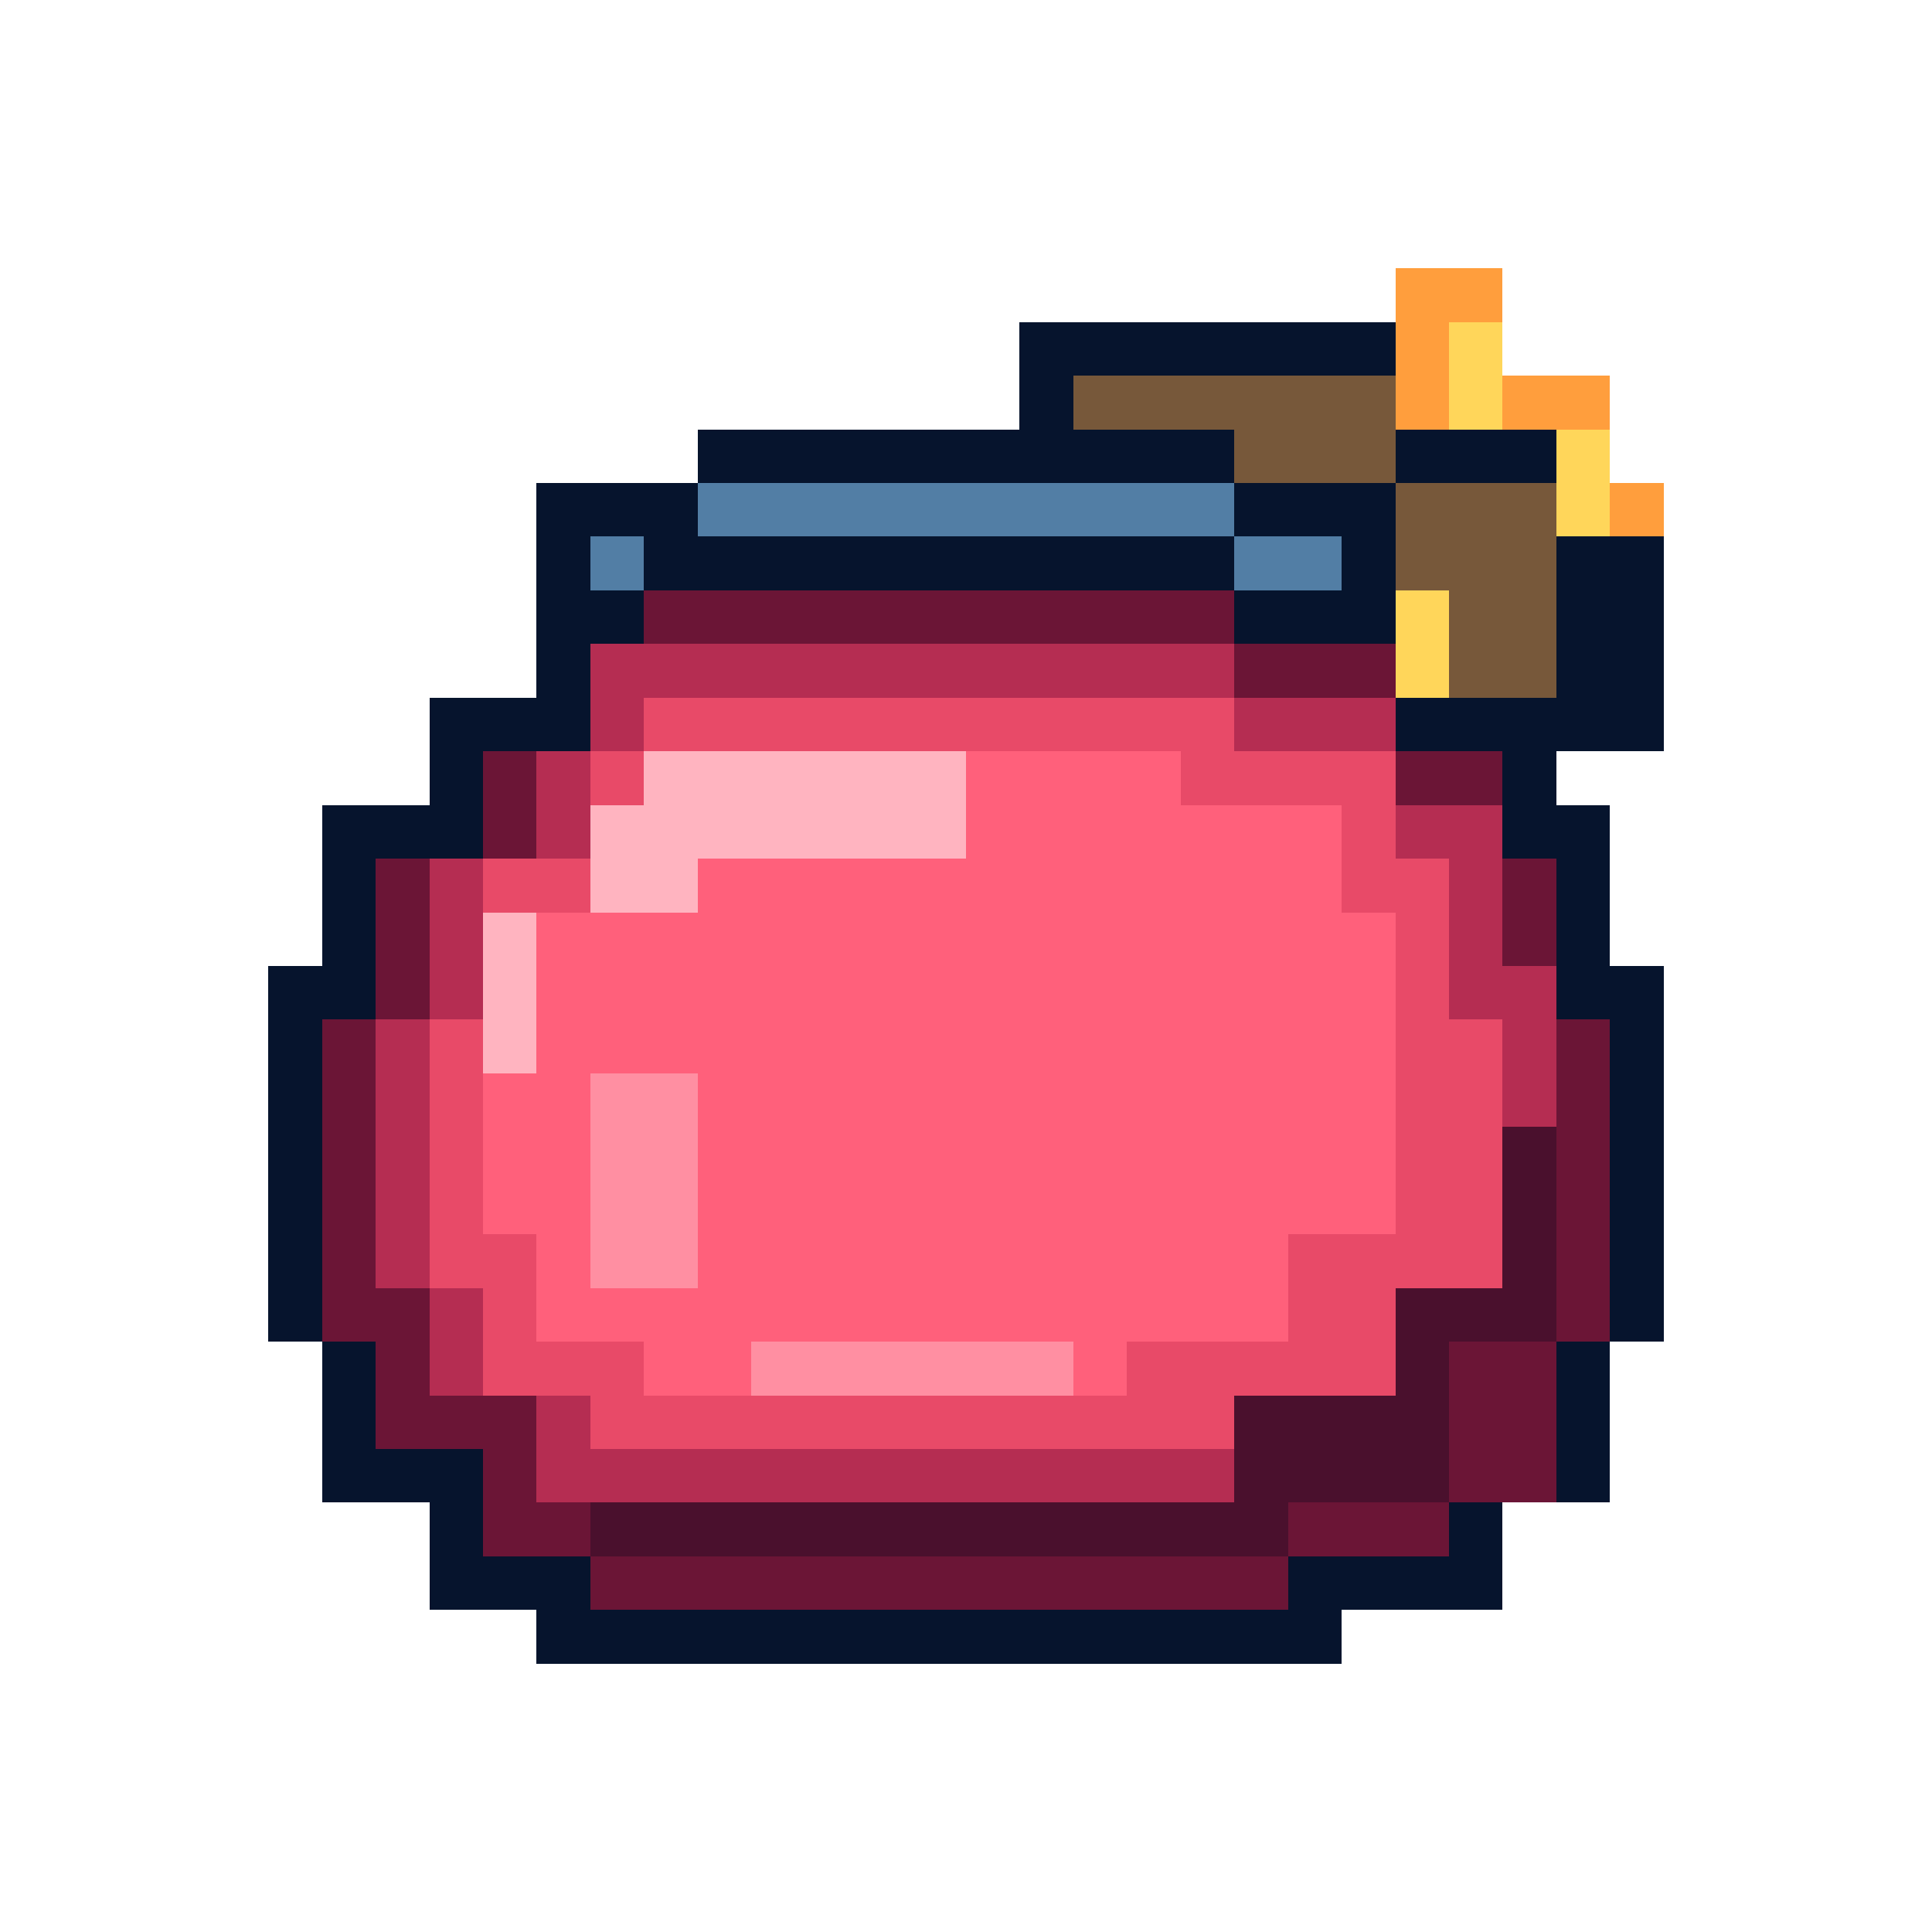
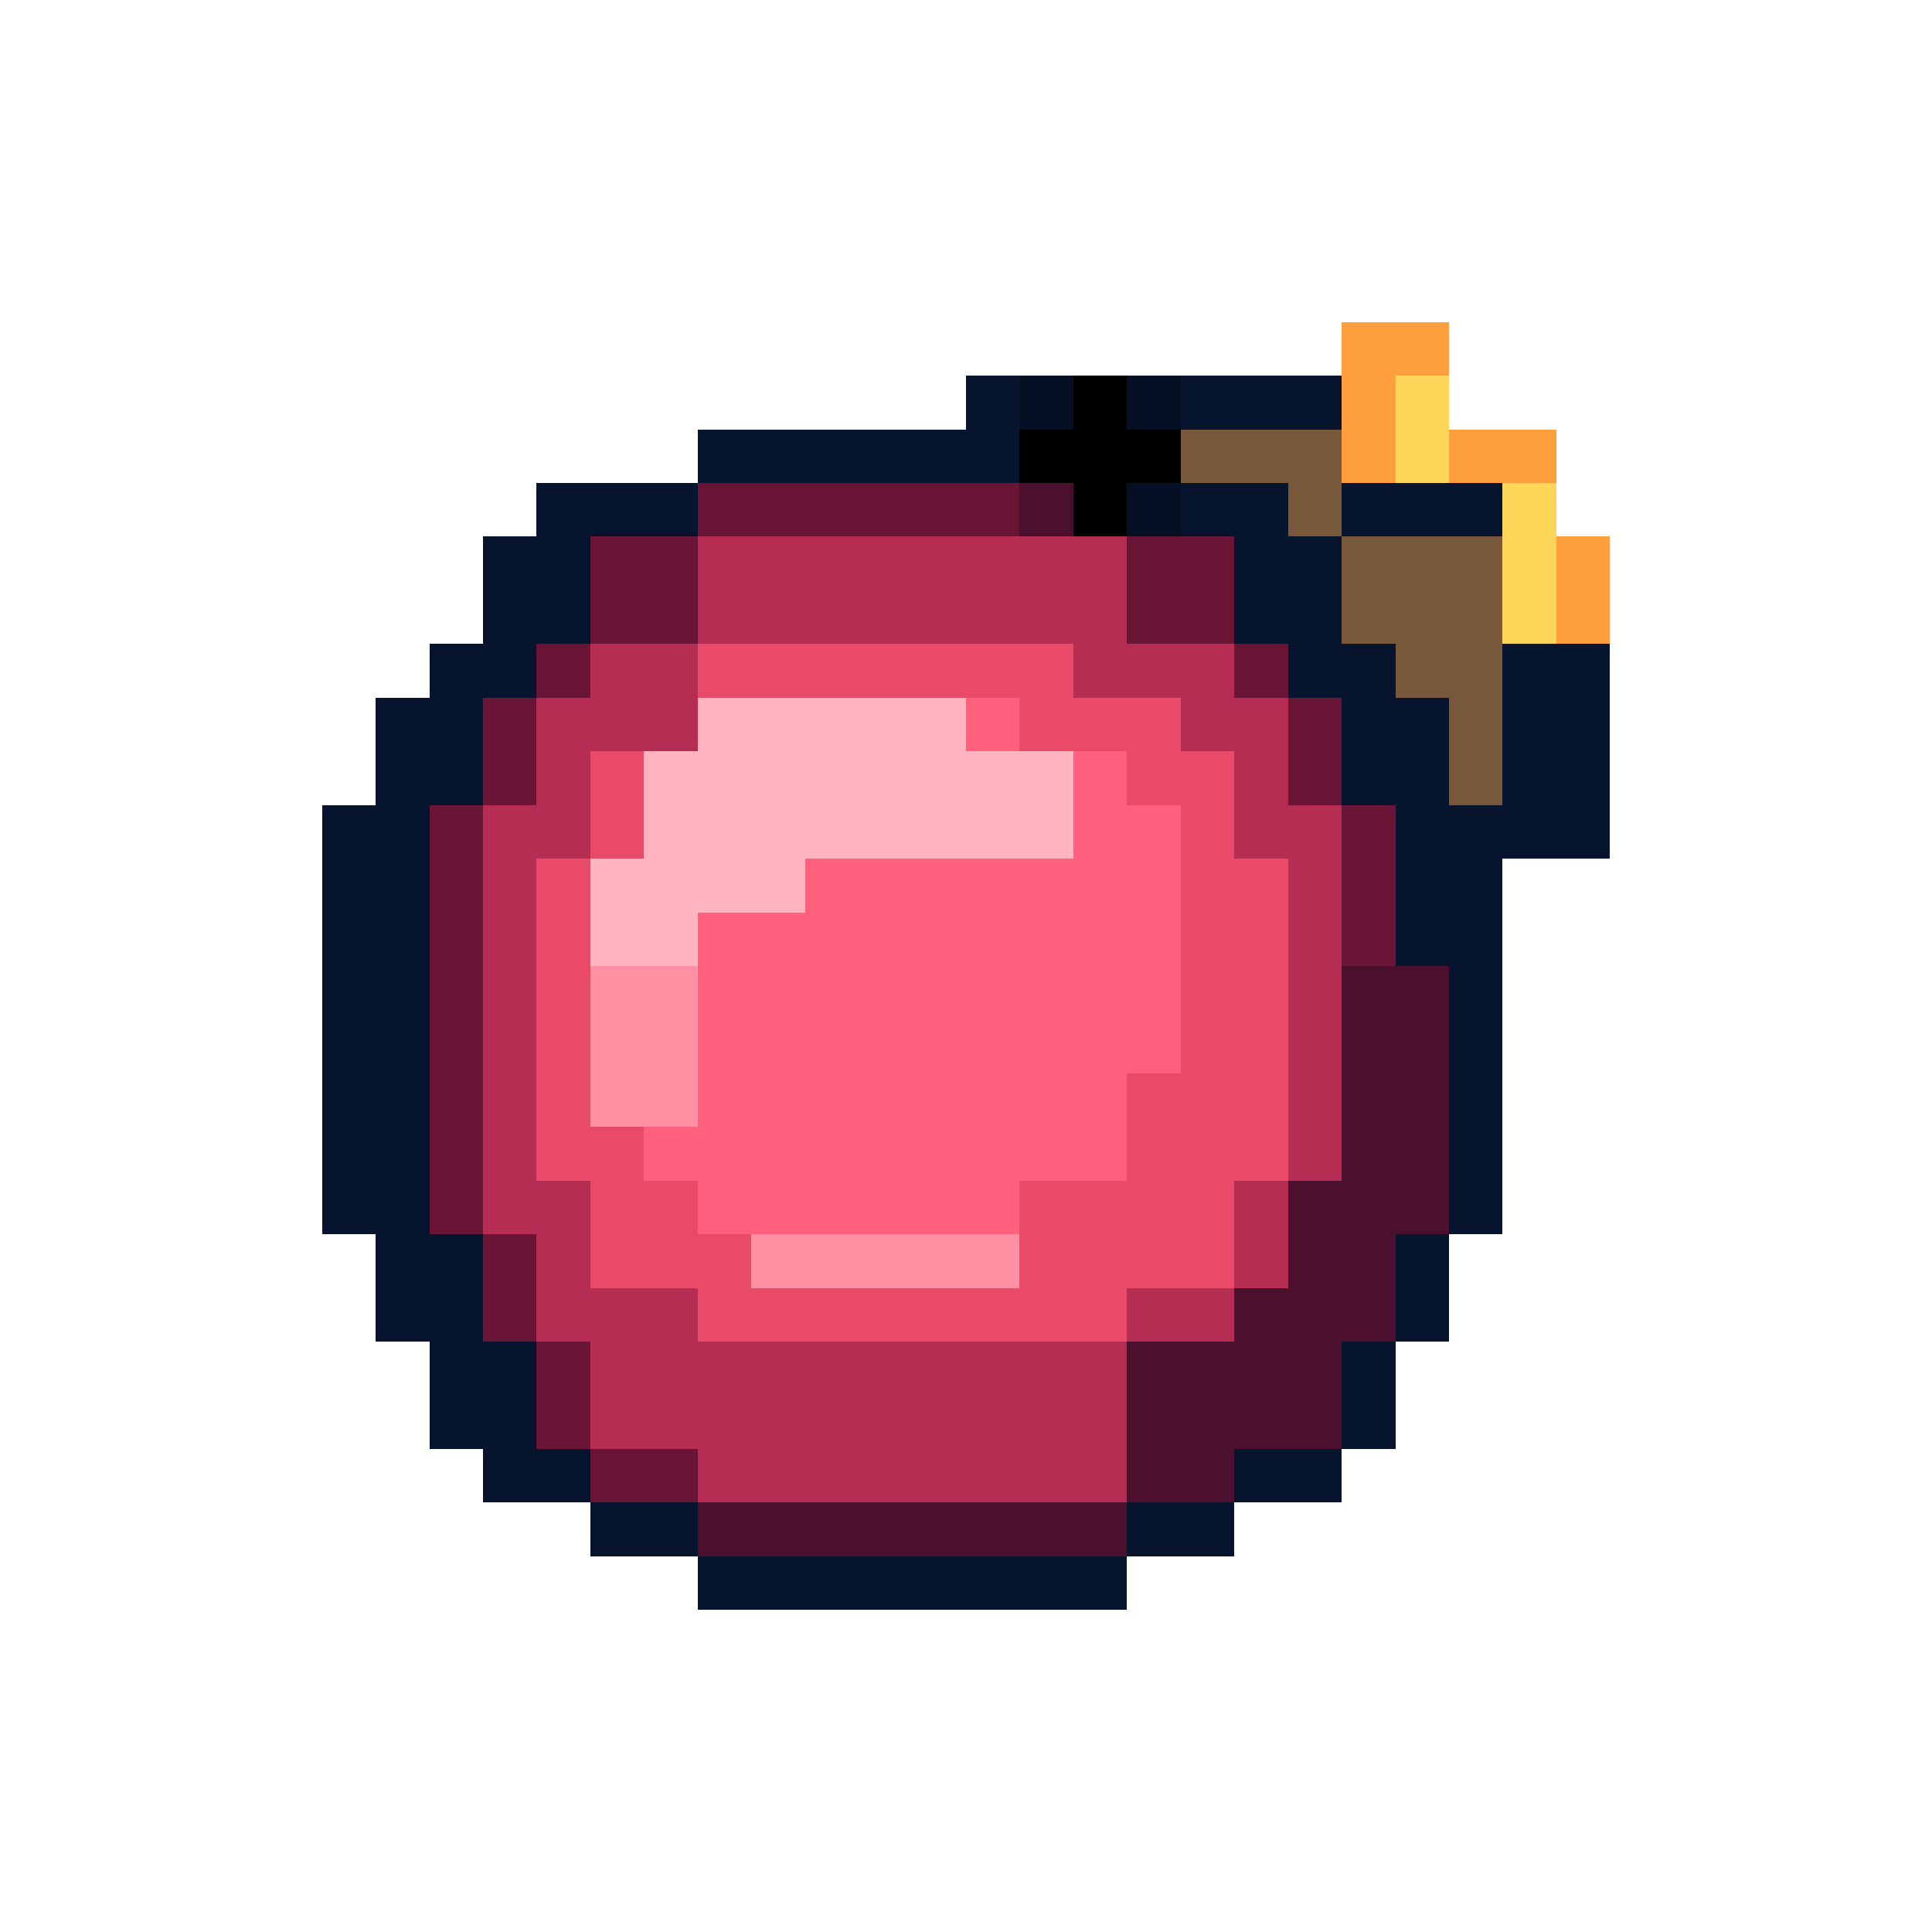
<svg xmlns="http://www.w3.org/2000/svg" width="36" height="36" viewBox="0 0 36 36" shape-rendering="crispEdges">
-   <path fill="#ff9e3d" d="M26 5h2v2h2v2h1v4h-2v2h-4v-2h-2V9h2V7h1z" />
-   <path fill="#ffd65a" d="M27 6h1v2h2v3h-2v2h-2v-2h-1V8h2z" />
-   <path fill="#06142d" d="M19 6h7v2h3v2h2v4h-2v2h-4v-3h2v-2h-3v-2h-4v2h-2v3h-3V9h2V8h2z" />
-   <path fill="#77583a" d="M20 7h6v2h3v4h-2v-2h-3V9h-4v2h-2V9h2z" />
-   <path fill="#06142d" d="M13 8h10v1h3v5H10V9h3z" />
-   <path fill="#527ea5" d="M13 9h10v1h2v3H11v-3h2z" />
-   <path fill="#06142d" d="M12 10h11v1h3v2h2v2h2v3h1v7h-1v3h-2v2h-3v1H10v-1H8v-2H6v-3H5v-7h1v-3h2v-2h2v-2h2z" />
-   <path fill="#6b1536" d="M12 11h11v1h3v2h2v2h1v3h1v6h-1v3h-2v1h-3v1H11v-1H9v-2H7v-2H6v-6h1v-3h2v-2h2v-2h1z" />
-   <path fill="#b52d52" d="M11 12h12v1h3v2h2v3h1v6h-2v3h-3v1H10v-2H8v-2H7v-5h1v-3h2v-2h1z" />
-   <path fill="#e84a68" d="M12 13h11v1h3v2h1v3h1v5h-2v2h-3v1H11v-1H9v-2H8v-5h1v-3h2v-2h1z" />
-   <path fill="#ff607b" d="M13 14h9v1h3v2h1v6h-2v2h-3v1H12v-1h-2v-2H9v-4h1v-2h2v-2h1z" />
-   <path fill="#ffb4c0" d="M12 14h6v2h-5v1h-3v3H9v-3h2v-2h1z" />
-   <path fill="#ff8fa2" d="M11 20h2v4h-2zM14 25h6v1h-6z" />
-   <path fill="#4a102d" d="M28 21h1v4h-2v3h-3v1H11v-1h12v-2h3v-2h2z" />
+   <path fill="#ff9e3d" d="M25 6h2v1h-2zM25 7h1v1h-1zM25 8h1v1h-1zM27 8h2v1h-2zM29 10h1v1h-1zM29 11h1v1h-1z" />
+   <path fill="#06142d" d="M18 7h1v1h-1zM22 7h3v1h-3zM13 8h6v1h-6zM10 9h3v1h-3zM22 9h2v1h-2zM25 9h3v1h-3zM9 10h2v1h-2zM23 10h2v1h-2zM9 11h2v1h-2zM23 11h2v1h-2zM8 12h2v1h-2zM24 12h2v1h-2zM28 12h2v1h-2zM7 13h2v1h-2zM25 13h2v1h-2zM28 13h2v1h-2zM7 14h2v1h-2zM25 14h2v1h-2zM28 14h2v1h-2zM6 15h2v1h-2zM26 15h4v1h-4zM6 16h2v1h-2zM26 16h2v1h-2zM6 17h2v1h-2zM26 17h2v1h-2zM6 18h2v1h-2zM27 18h1v1h-1zM6 19h2v1h-2zM27 19h1v1h-1zM6 20h2v1h-2zM27 20h1v1h-1zM6 21h2v1h-2zM27 21h1v1h-1zM6 22h2v1h-2zM27 22h1v1h-1zM7 23h2v1h-2zM26 23h1v1h-1zM7 24h2v1h-2zM26 24h1v1h-1zM8 25h2v1h-2zM25 25h1v1h-1zM8 26h2v1h-2zM25 26h1v1h-1zM9 27h2v1h-2zM23 27h2v1h-2zM11 28h2v1h-2zM21 28h2v1h-2zM13 29h8v1h-8z" />
+   <path fill="#051024" d="M19 7h1v1h-1zM21 7h1v1h-1zM21 9h1v1h-1z" />
+   <path fill="#000000" d="M20 7h1v1h-1zM19 8h3v1h-3zM20 9h1v1h-1z" />
+   <path fill="#ffd65a" d="M26 7h1v1h-1zM26 8h1v1h-1zM28 9h1v1h-1zM28 10h1v1h-1zM28 11h1v1h-1z" />
+   <path fill="#77583a" d="M22 8h3v1h-3zM24 9h1v1h-1zM25 10h3v1h-3zM25 11h3v1h-3zM26 12h2v1h-2zM27 13h1v1h-1zM27 14h1v1h-1z" />
+   <path fill="#6b1536" d="M13 9h6v1h-6zM11 10h2v1h-2zM21 10h2v1h-2zM11 11h2v1h-2zM21 11h2v1h-2zM10 12h1v1h-1zM23 12h1v1h-1zM9 13h1v1h-1zM24 13h1v1h-1zM9 14h1v1h-1zM24 14h1v1h-1zM8 15h1v1h-1zM25 15h1v1h-1zM8 16h1v1h-1zM25 16h1v1h-1zM8 17h1v1h-1zM25 17h1v1h-1zM8 18h1v1h-1zM8 19h1v1h-1zM8 20h1v1h-1zM8 21h1v1h-1zM8 22h1v1h-1zM9 23h1v1h-1zM9 24h1v1h-1zM10 25h1v1h-1zM10 26h1v1h-1zM11 27h2v1h-2z" />
+   <path fill="#4a102d" d="M19 9h1v1h-1zM25 18h2v1h-2zM25 19h2v1h-2zM25 20h2v1h-2zM25 21h2v1h-2zM24 22h3v1h-3zM24 23h2v1h-2zM23 24h3v1h-3zM21 25h4v1h-4zM21 26h4v1h-4zM21 27h2v1h-2zM13 28h8v1h-8z" />
+   <path fill="#b52d52" d="M13 10h8v1h-8zM13 11h8v1h-8zM11 12h2v1h-2zM20 12h3v1h-3zM10 13h3v1h-3zM22 13h2v1h-2zM10 14h1v1h-1zM23 14h1v1h-1zM9 15h2v1h-2zM23 15h2v1h-2zM9 16h1v1h-1zM24 16h1v1h-1zM9 17h1v1h-1zM24 17h1v1h-1zM9 18h1v1h-1zM24 18h1v1h-1zM9 19h1v1h-1zM24 19h1v1h-1zM9 20h1v1h-1zM24 20h1v1h-1zM9 21h1v1h-1zM24 21h1v1h-1zM9 22h2v1h-2zM23 22h1v1h-1zM10 23h1v1h-1zM23 23h1v1h-1zM10 24h3v1h-3zM21 24h2v1h-2zM11 25h10v1h-10zM11 26h10v1h-10zM13 27h8v1h-8z" />
+   <path fill="#e84a68" d="M13 12h7v1h-7zM19 13h3v1h-3zM11 14h1v1h-1zM21 14h2v1h-2zM11 15h1v1h-1zM22 15h1v1h-1zM10 16h1v1h-1zM22 16h2v1h-2zM10 17h1v1h-1zM22 17h2v1h-2zM10 18h1v1h-1zM22 18h2v1h-2zM10 19h1v1h-1zM22 19h2v1h-2zM10 20h1v1h-1zM21 20h3v1h-3zM10 21h2v1h-2zM21 21h3v1h-3zM11 22h2v1h-2zM19 22h4v1h-4zM11 23h3v1h-3zM19 23h4v1h-4zM13 24h8v1h-8z" />
+   <path fill="#ffb4c0" d="M13 13h5v1h-5zM12 14h8v1h-8zM12 15h8v1h-8zM11 16h4v1h-4zM11 17h2v1h-2z" />
+   <path fill="#ff607b" d="M18 13h1v1h-1zM20 14h1v1h-1zM20 15h2v1h-2zM15 16h7v1h-7zM13 17h9v1h-9zM13 18h9v1h-9zM13 19h9v1h-9zM13 20h8v1h-8zM12 21h9v1h-9zM13 22h6v1h-6z" />
+   <path fill="#ff8fa2" d="M11 18h2v1h-2zM11 19h2v1h-2zM11 20h2v1h-2zM14 23h5v1h-5z" />
</svg>
